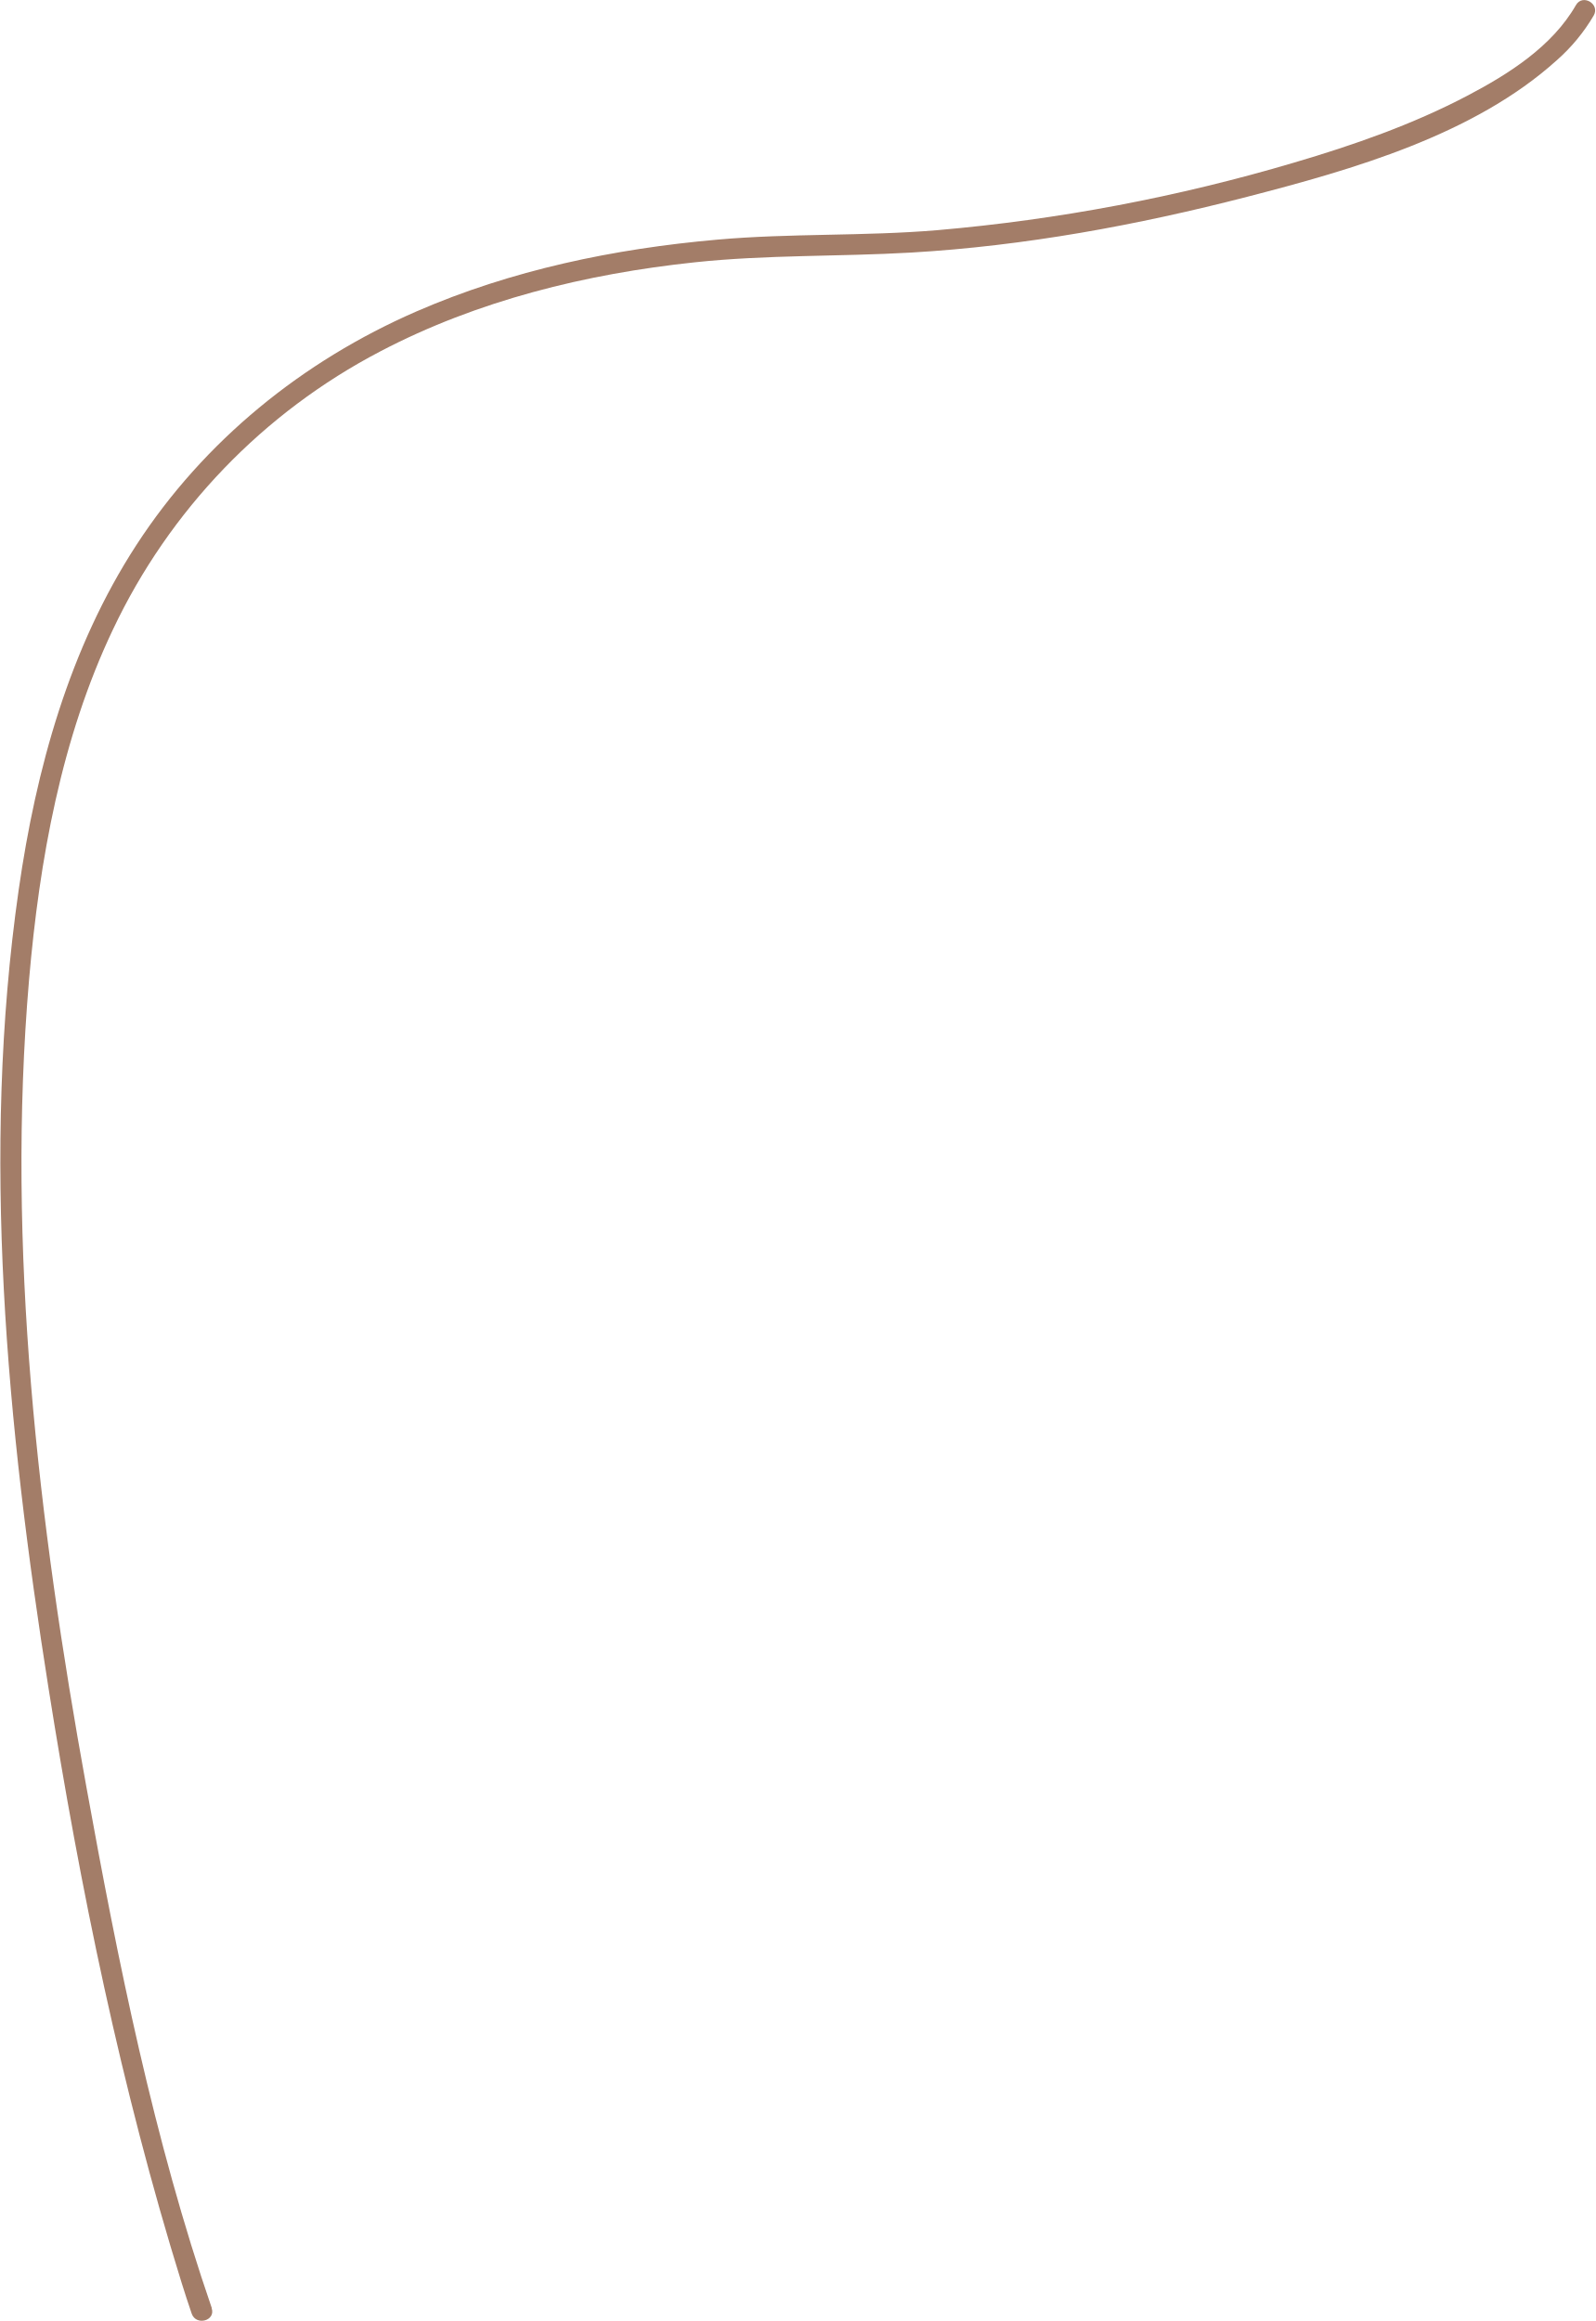
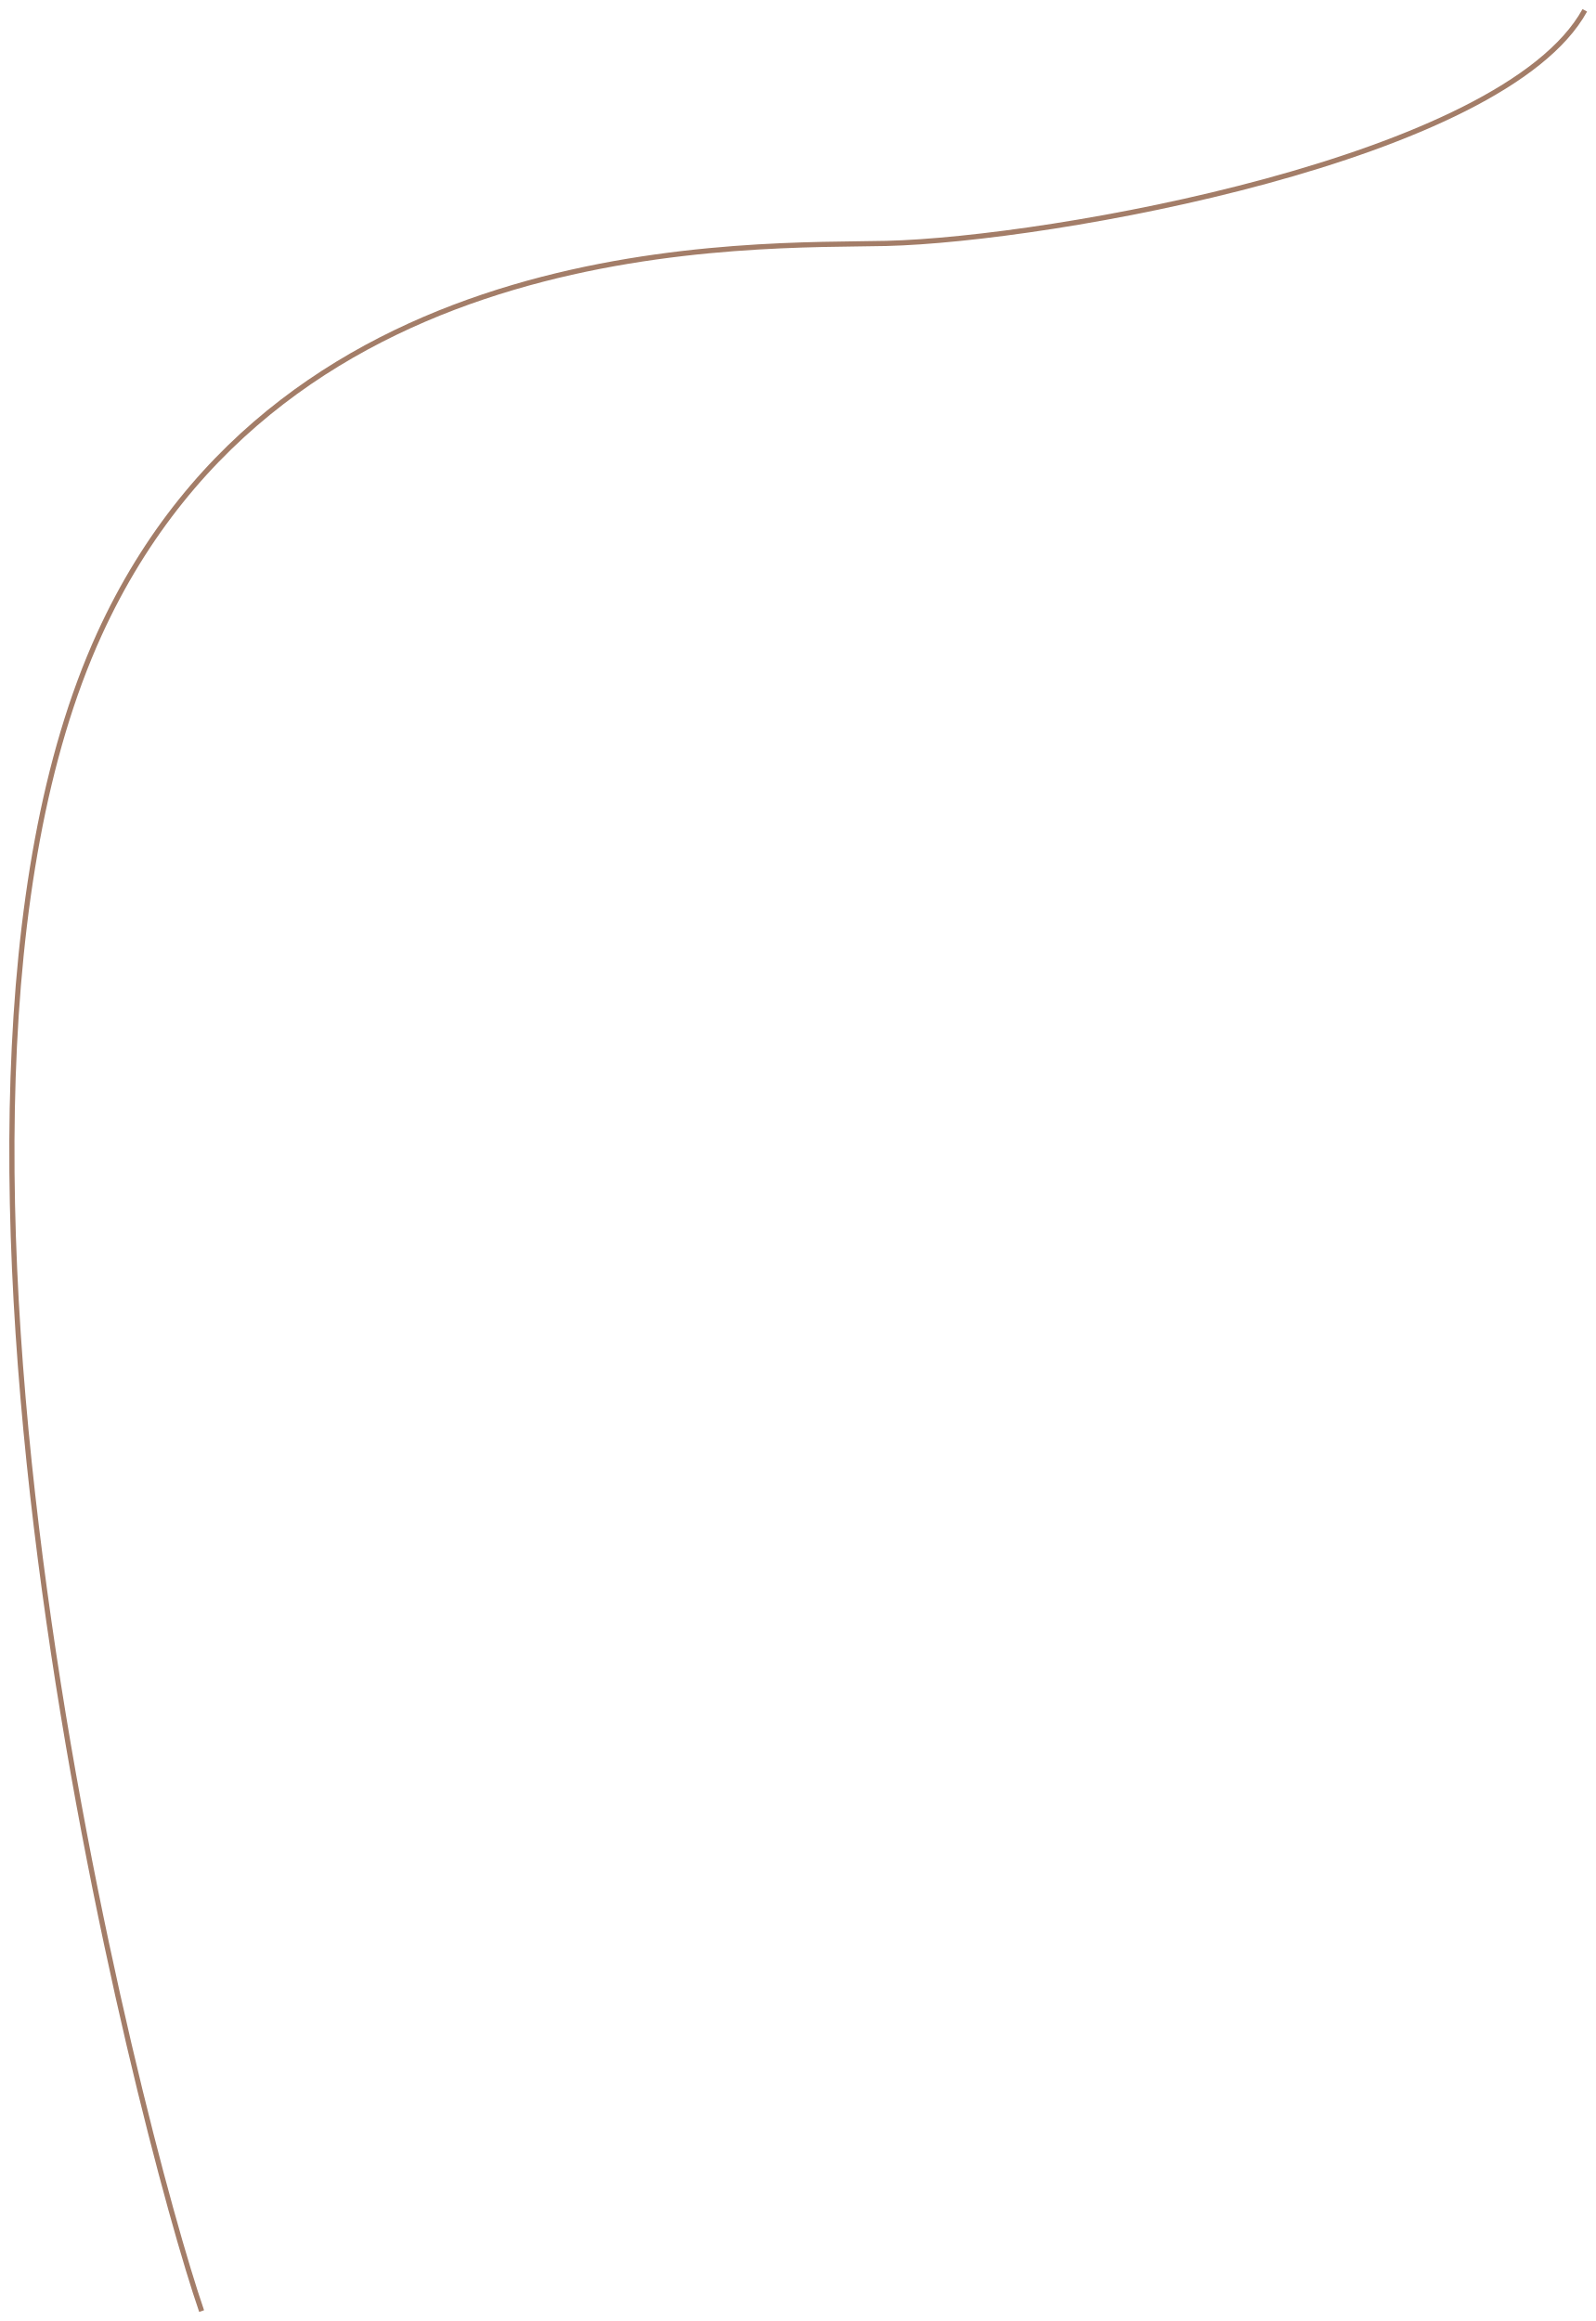
<svg xmlns="http://www.w3.org/2000/svg" viewBox="0 0 308.78 449.2">
  <defs>
-     <style>.cls-1{fill:#a37d68;}</style>
+     <style>.cls-1{fill:none;stroke:#a37d68;stroke-miterlimit:10;}</style>
  </defs>
  <g id="root_4" data-name="root 4">
-     <path class="cls-1" d="M41,446.74c-11.23-32.6-18.18-67.15-24.3-101C7.4,294.54,1.16,241.57,5.63,189.54c2-23.07,6.22-46.66,16.23-67.71A117.26,117.26,0,0,1,73.61,68c18.8-9.85,39.8-15,60.81-17.23,14-1.49,27.94-1.08,41.93-1.89,21.88-1.27,43.84-5.32,65-10.79,20.43-5.28,43.86-11.94,59.91-26.41A35.37,35.37,0,0,0,308.43,3c1.28-2.24-2.18-4.26-3.45-2-4.59,8-13,13.32-21,17.52-10.6,5.57-22,9.55-33.47,12.93a349.05,349.05,0,0,1-69.15,13.1c-14.16,1.19-28.39.57-42.55,1.83-20,1.76-39.8,5.88-58.23,13.9-22,9.58-41.06,25-54.18,45.19-13,20-19.42,43.34-22.78,66.72C-3.72,223.25,1.36,276,9.38,326.65c6.12,38.7,14.09,77.58,25.72,115,.64,2.05,1.3,4.1,2,6.13.84,2.42,4.7,1.38,3.86-1.07Z" />
+     <path class="cls-1" d="M306.7,2C290.87,30.77,203.21,46.35,171.55,47.11,146,47.72,55.14,44,19.22,122.76c-43,94.44,8.13,290.78,19.8,324.52" />
  </g>
</svg>
